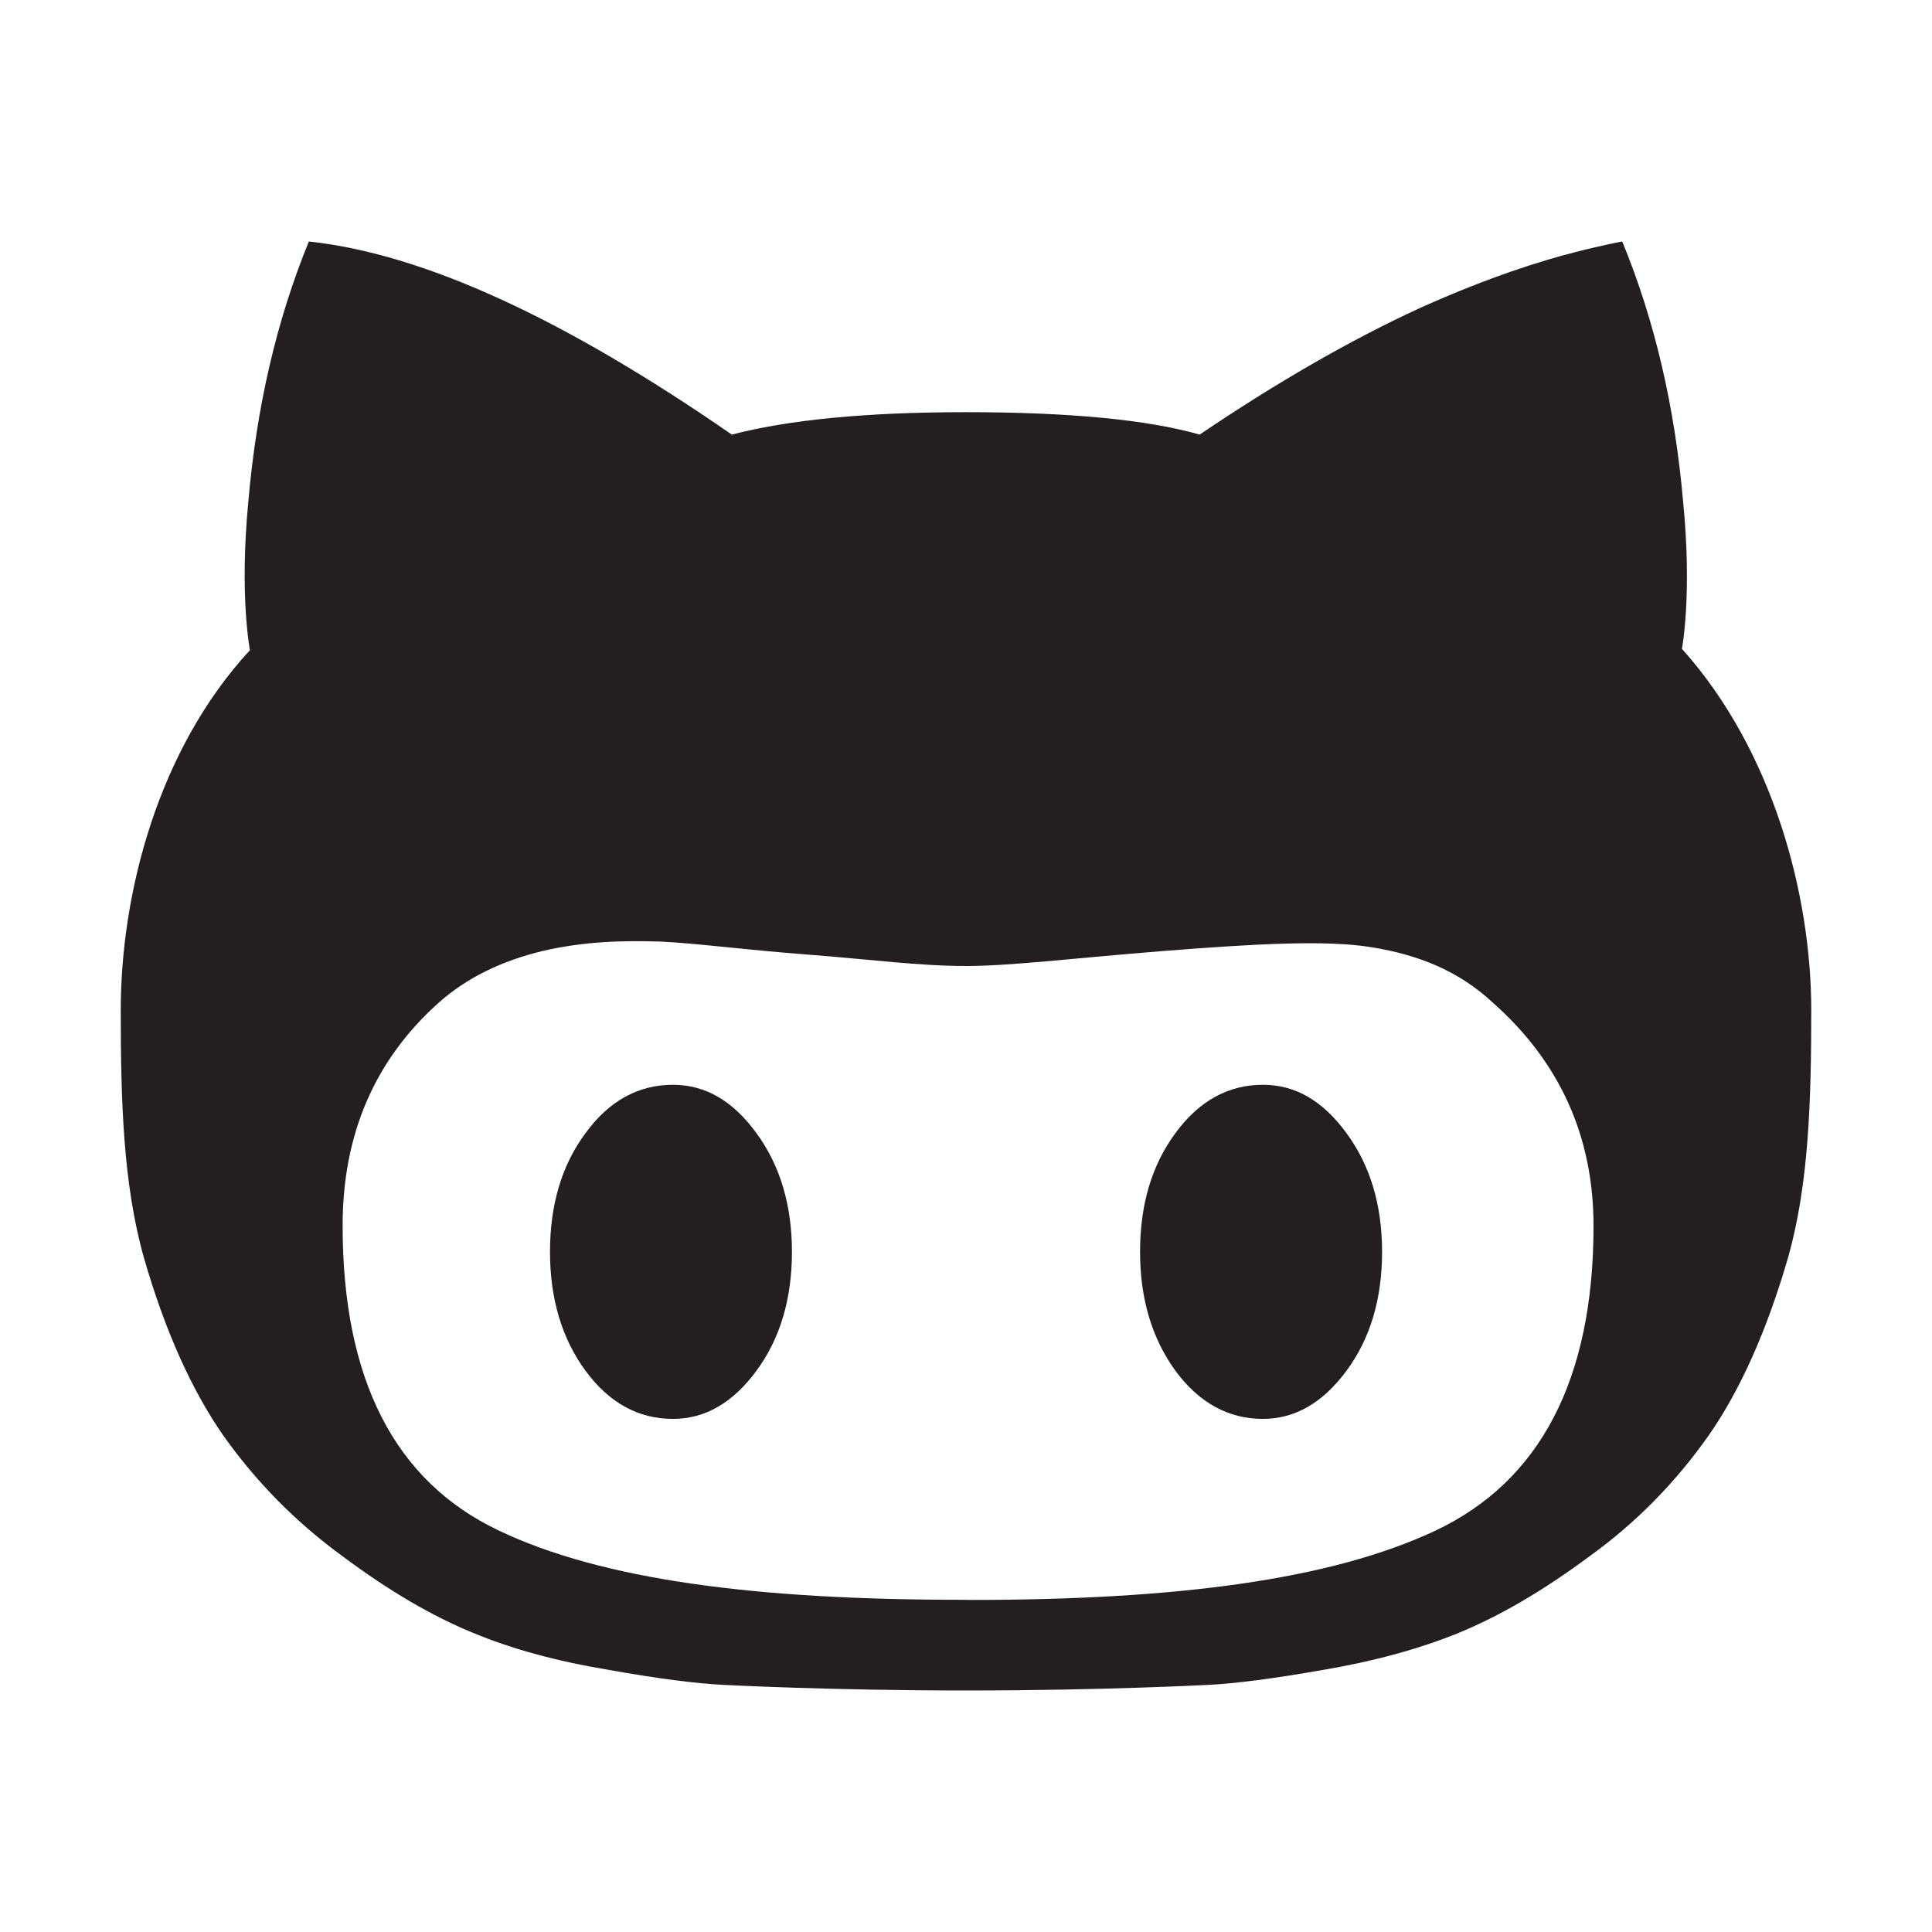
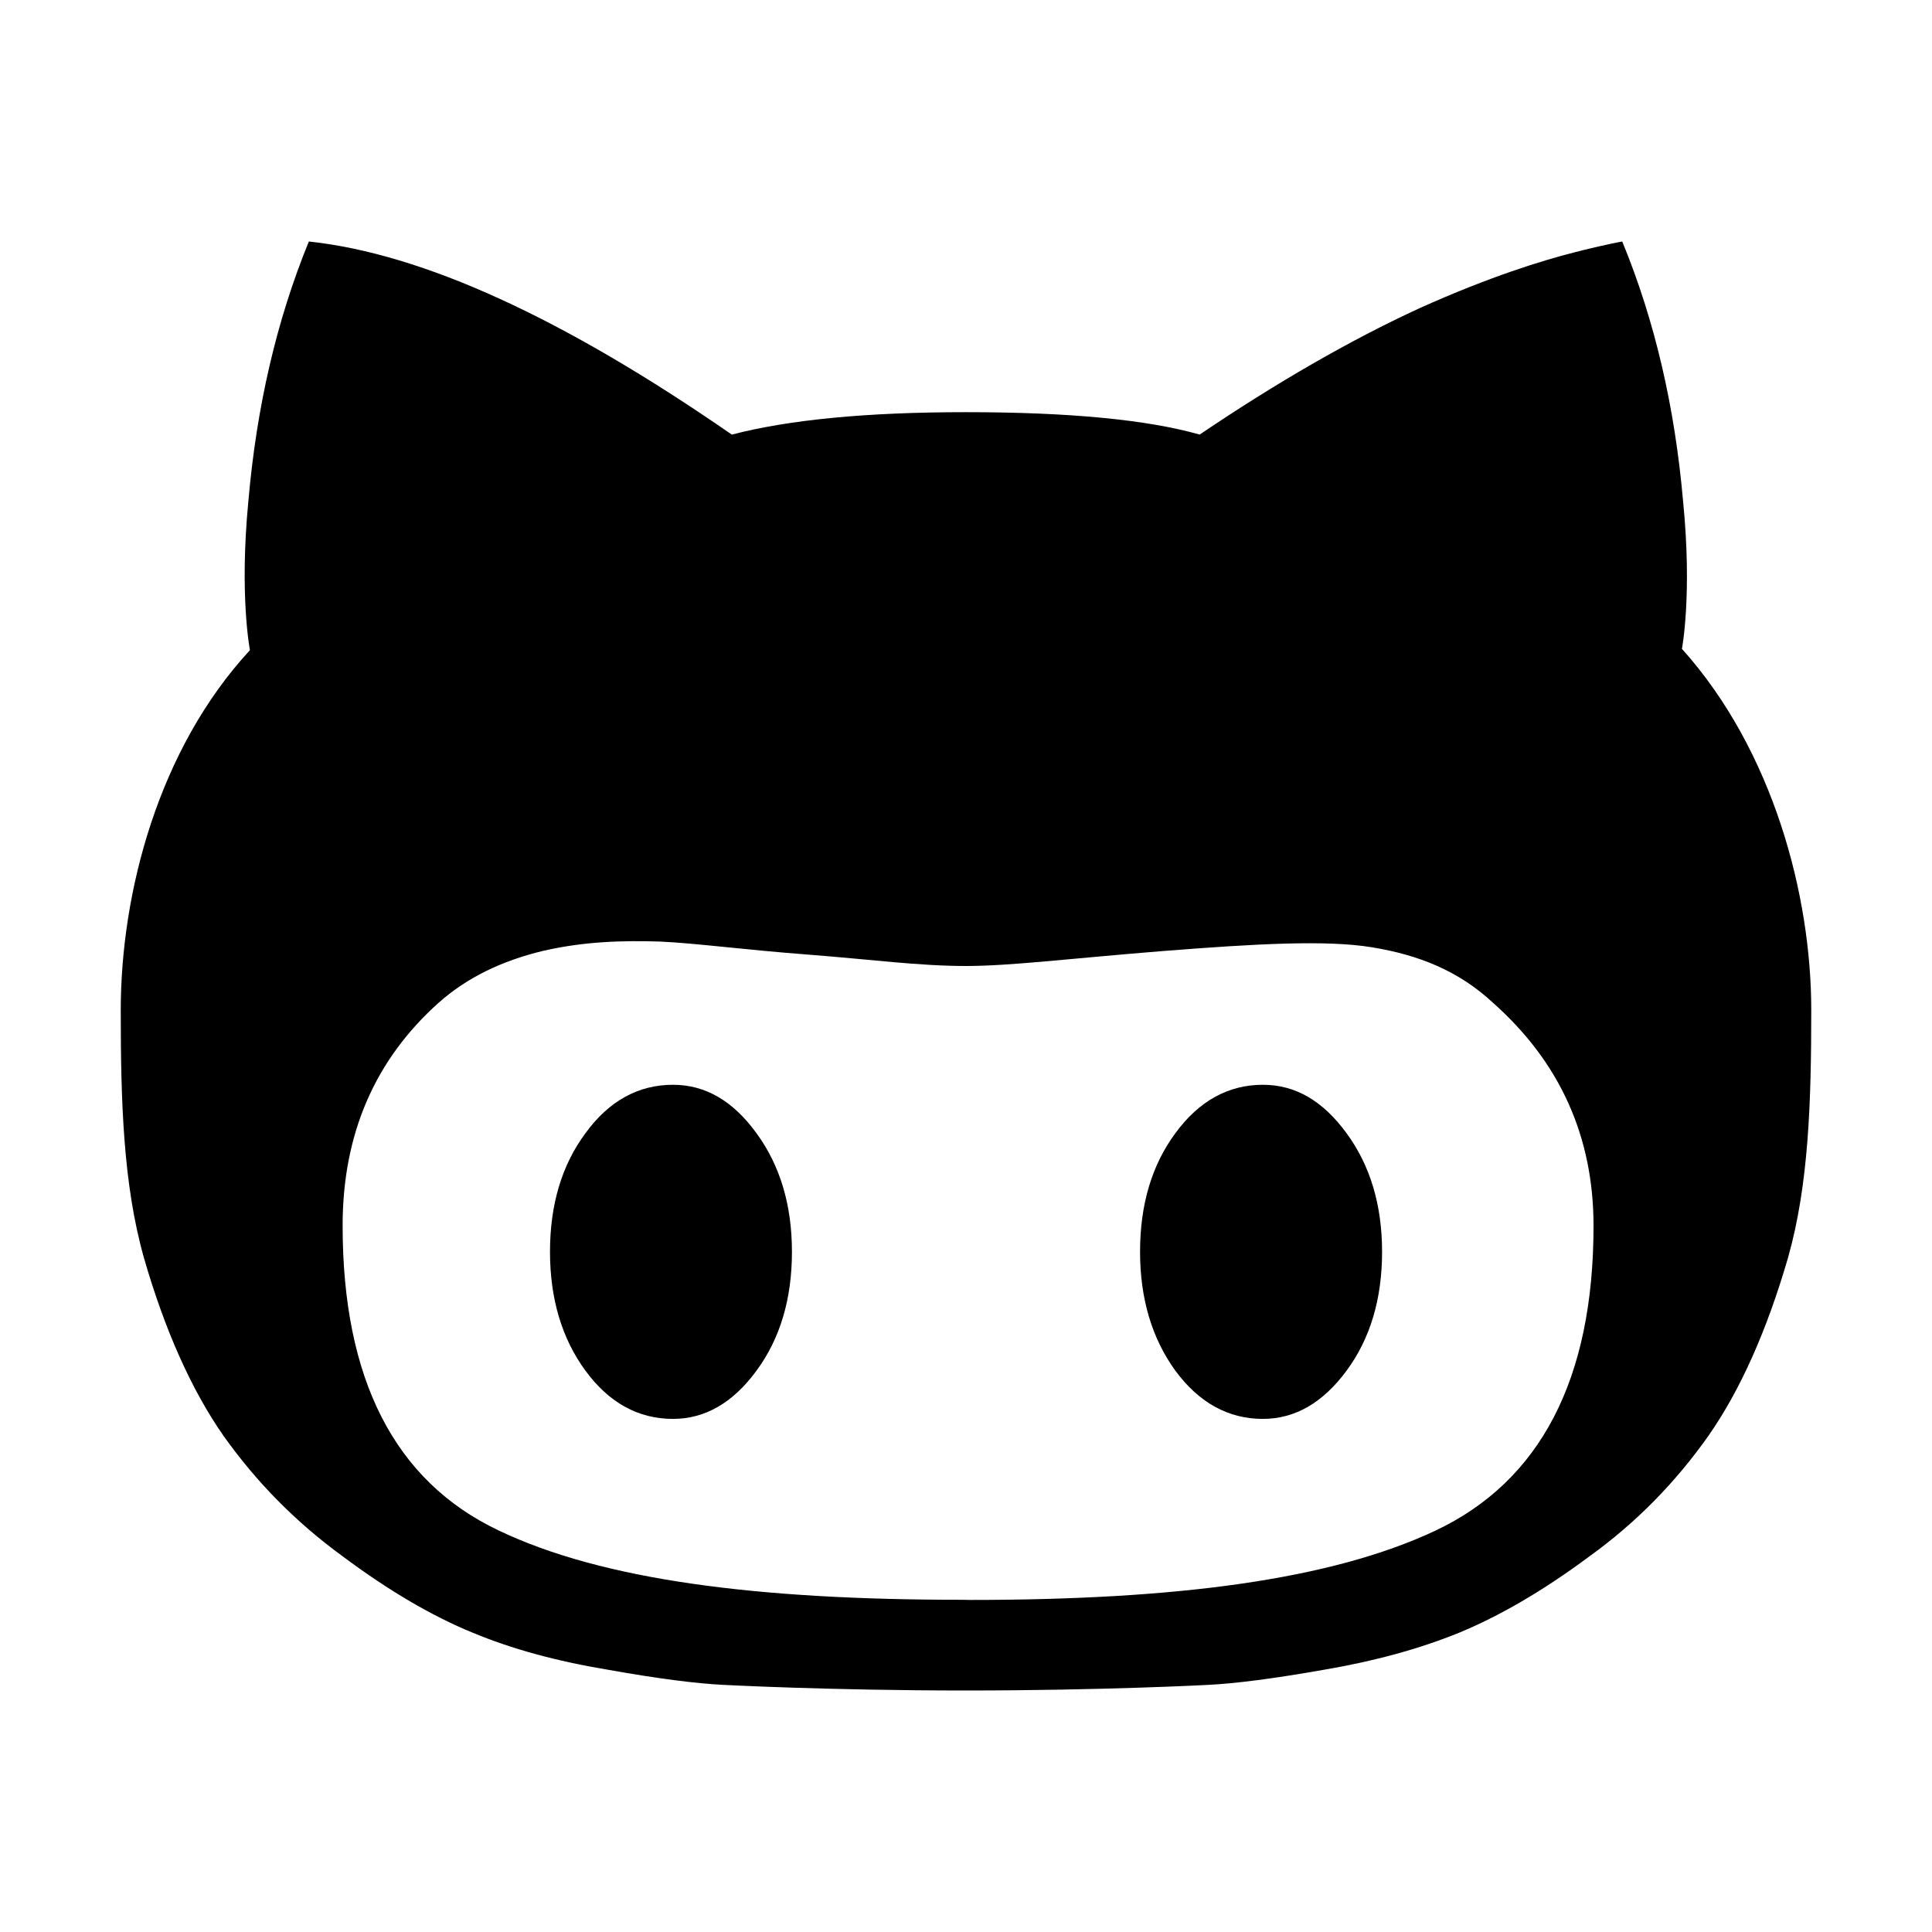
<svg xmlns="http://www.w3.org/2000/svg" width="512" height="512" viewBox="0 0 512 512">
-   <g fill="#231F20">
+   <g>
    <path d="M178.354 287.478c-9.123 0-16.928 4.207-23.201 12.833-6.291 8.478-9.398 18.973-9.398 31.431 0 12.474 3.166 23.008 9.398 31.509 6.273 8.54 14.039 12.771 23.201 12.771 8.494 0 15.889-4.27 22.121-12.771 6.271-8.501 9.398-19.035 9.398-31.509 0-12.419-3.166-22.93-9.398-31.431-6.233-8.587-13.567-12.833-22.121-12.833zm156.314 0c-9.045 0-16.891 4.207-23.182 12.833-6.271 8.478-9.359 18.973-9.359 31.431 0 12.474 3.186 23.008 9.359 31.509 6.291 8.54 14.098 12.771 23.182 12.771 8.533 0 15.906-4.27 22.178-12.771 6.293-8.501 9.418-19.035 9.418-31.509 0-12.419-3.164-22.93-9.418-31.431-6.272-8.587-13.547-12.833-22.178-12.833z" />
    <path d="M445.777 172h-.059s2.793-14.264.314-39.18c-2.182-24.916-7.471-47.838-16.123-68.82 0 0-4.422.76-12.76 2.896s-22.08 6.299-40.938 14.768c-18.541 8.54-37.986 19.788-58.297 33.505-13.803-3.934-34.408-5.939-61.994-5.939-26.289 0-46.914 2.012-61.977 5.945C149.351 84.316 112.111 67.23 81.851 64c-8.594 20.982-13.883 43.991-16.045 68.97-2.398 24.939.432 39.329.432 39.329C41.979 198.551 32 236.541 32 267.793c0 24.244.658 46.078 6.125 65.48 5.564 19.31 12.662 35.13 21.098 47.221 8.611 12.121 19.012 22.788 31.576 31.938 12.467 9.314 23.988 15.962 34.389 20.216 10.461 4.372 22.375 7.602 35.982 9.861 13.33 2.386 23.438 3.645 30.477 3.996 0 0 28 1.494 64.354 1.494s64.295-1.494 64.295-1.494c7.02-.352 17.145-1.634 30.535-3.996 13.547-2.299 25.521-5.607 35.941-9.861 10.402-4.293 21.943-10.901 34.469-20.216 12.523-9.032 22.906-19.739 31.518-31.938 8.436-12.091 15.494-27.911 21.098-47.221 5.486-19.402 6.145-41.385 6.145-65.629C480 237.389 469.982 199 445.777 172zm-65.394 233.645C352.521 418.736 311.486 424 257.061 424l-2.143-.039c-54.443 0-95.361-5.248-122.848-18.41-27.508-13.092-41.271-40.057-41.271-80.738 0-24.33 8.572-43.99 25.482-59.107 7.354-6.515 16.438-11.019 27.645-13.717 11.129-2.558 21.354-2.762 30.969-2.465 9.398.415 22.551 2.196 39.344 3.464C231.029 254.285 243.535 256 256 256c11.698 0 27.213-1.957 52.104-3.959 24.99-1.971 43.494-2.971 55.467-1 12.289 2.002 22.986 6.202 32.129 14.742 17.734 15.751 26.602 35.505 26.602 59.084-.001 40.666-14.138 67.67-41.919 80.778z" />
  </g>
</svg>
